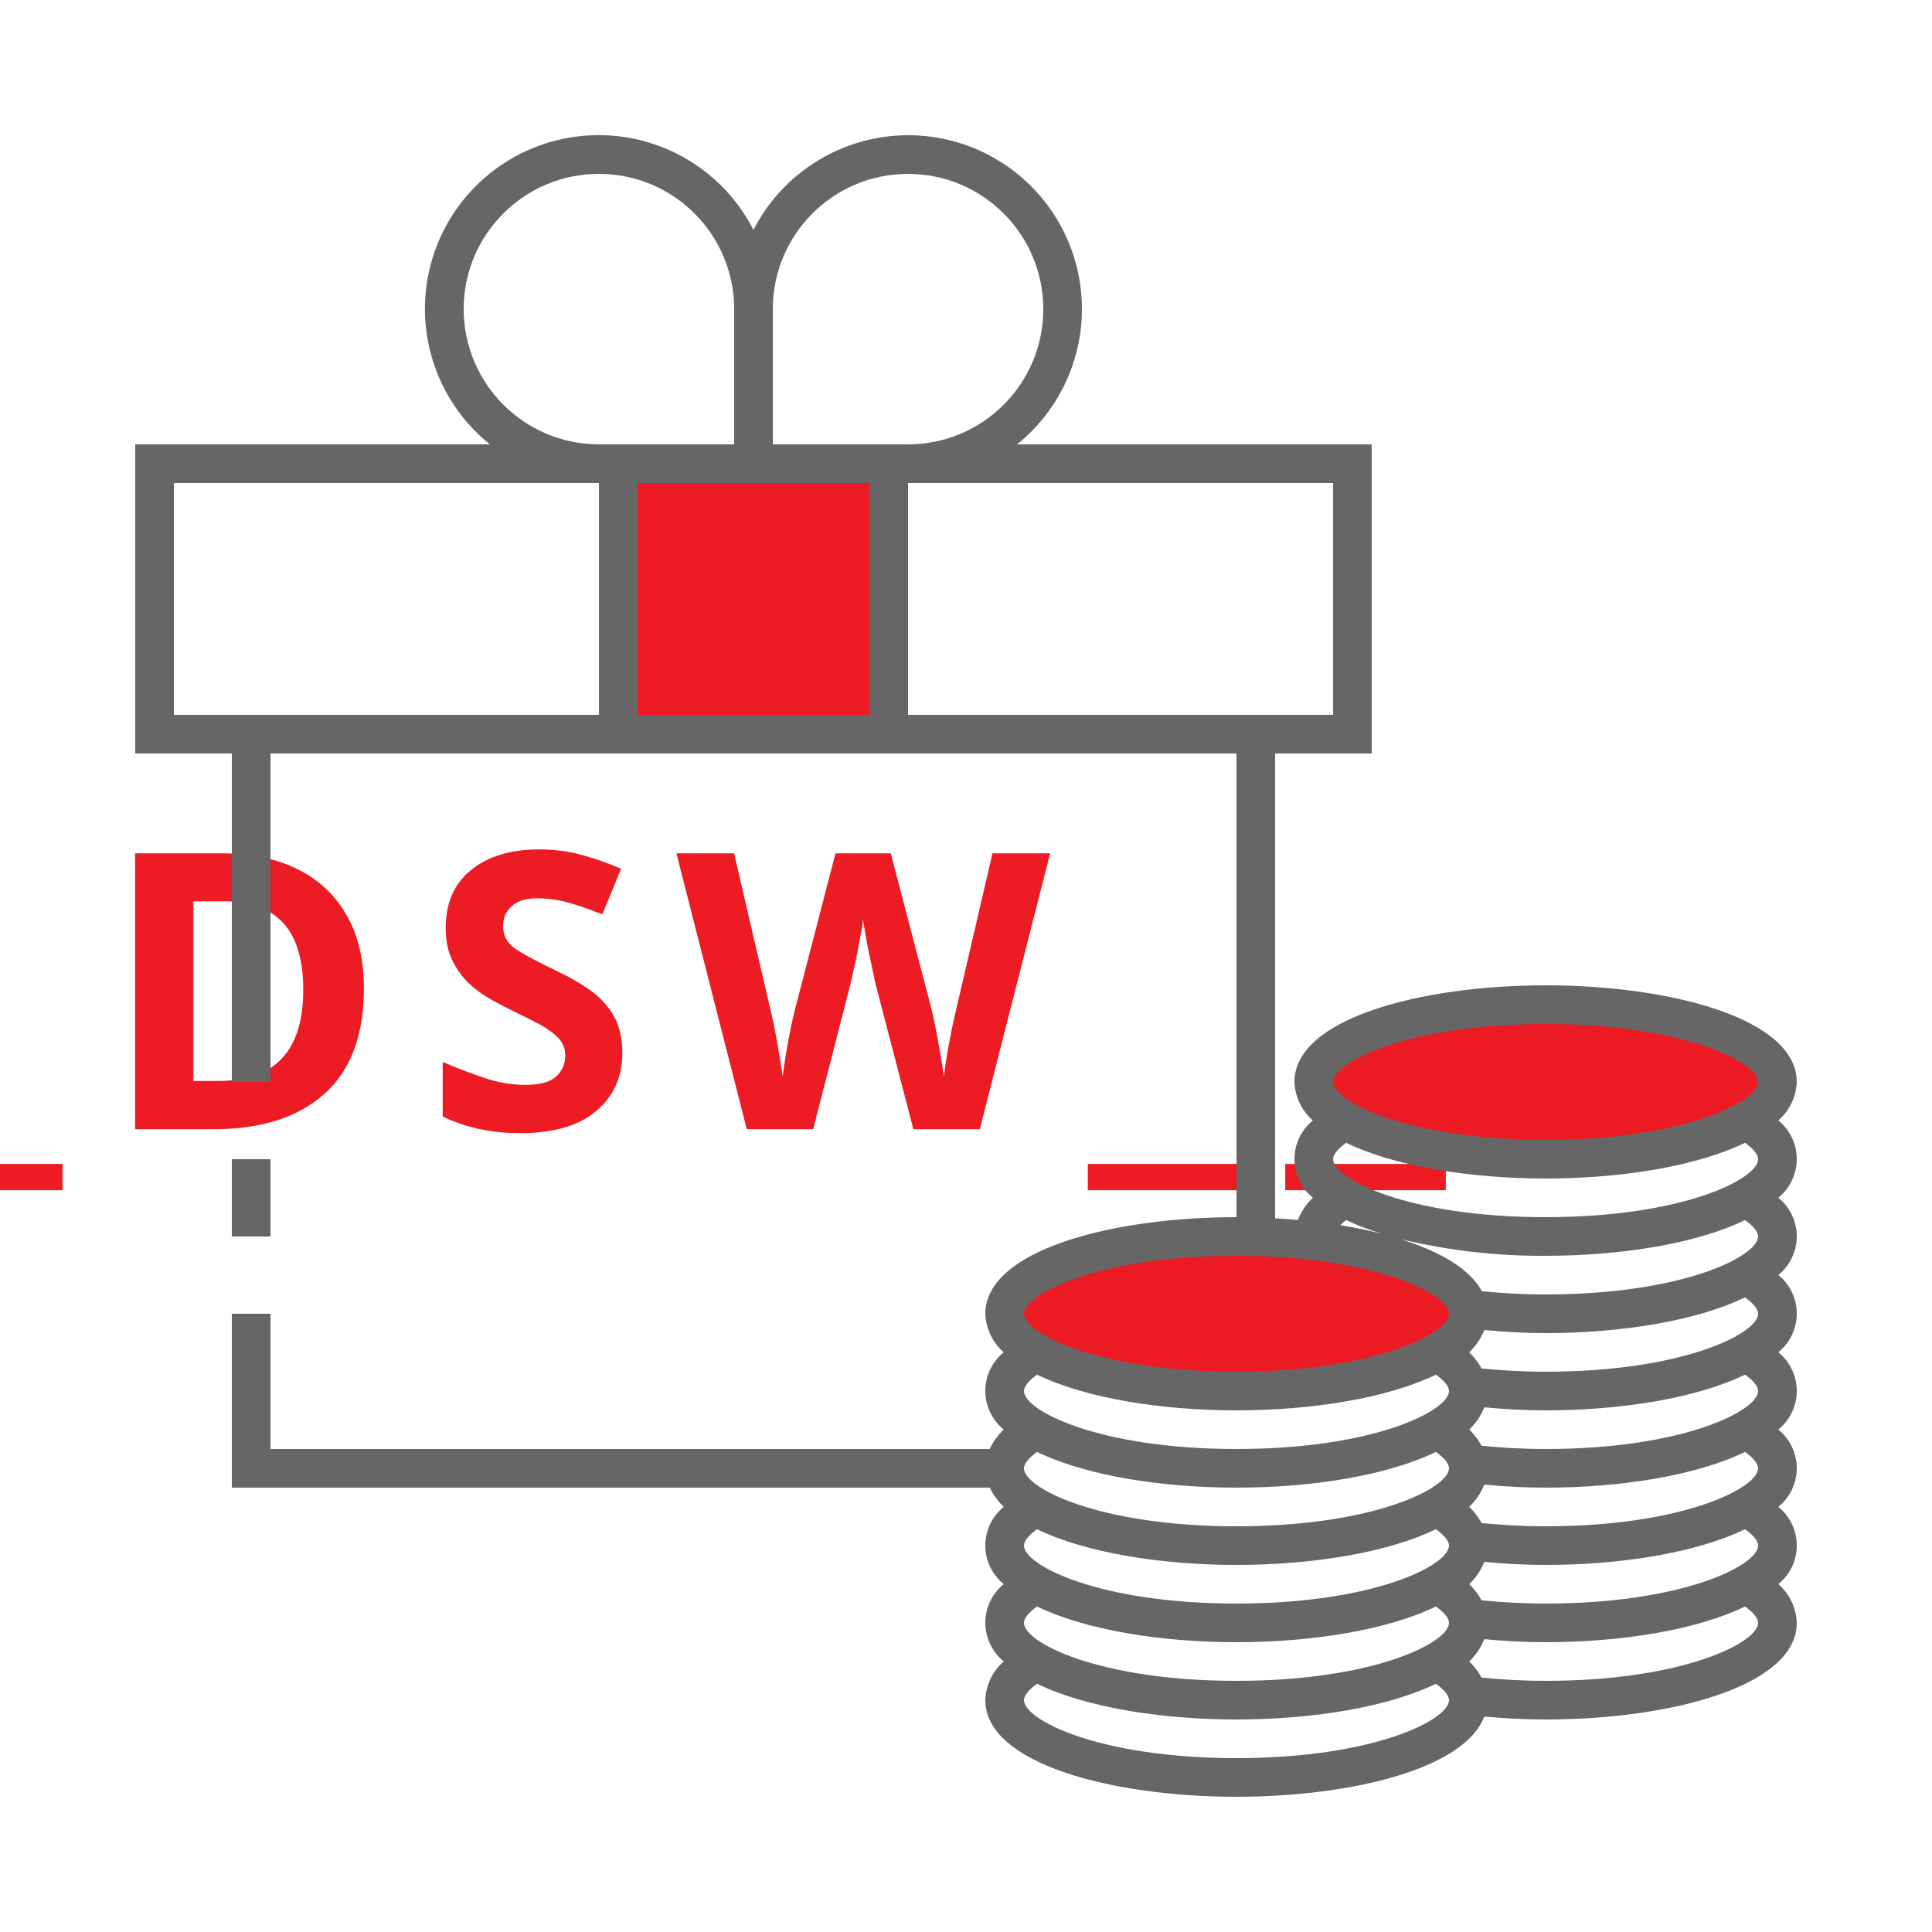
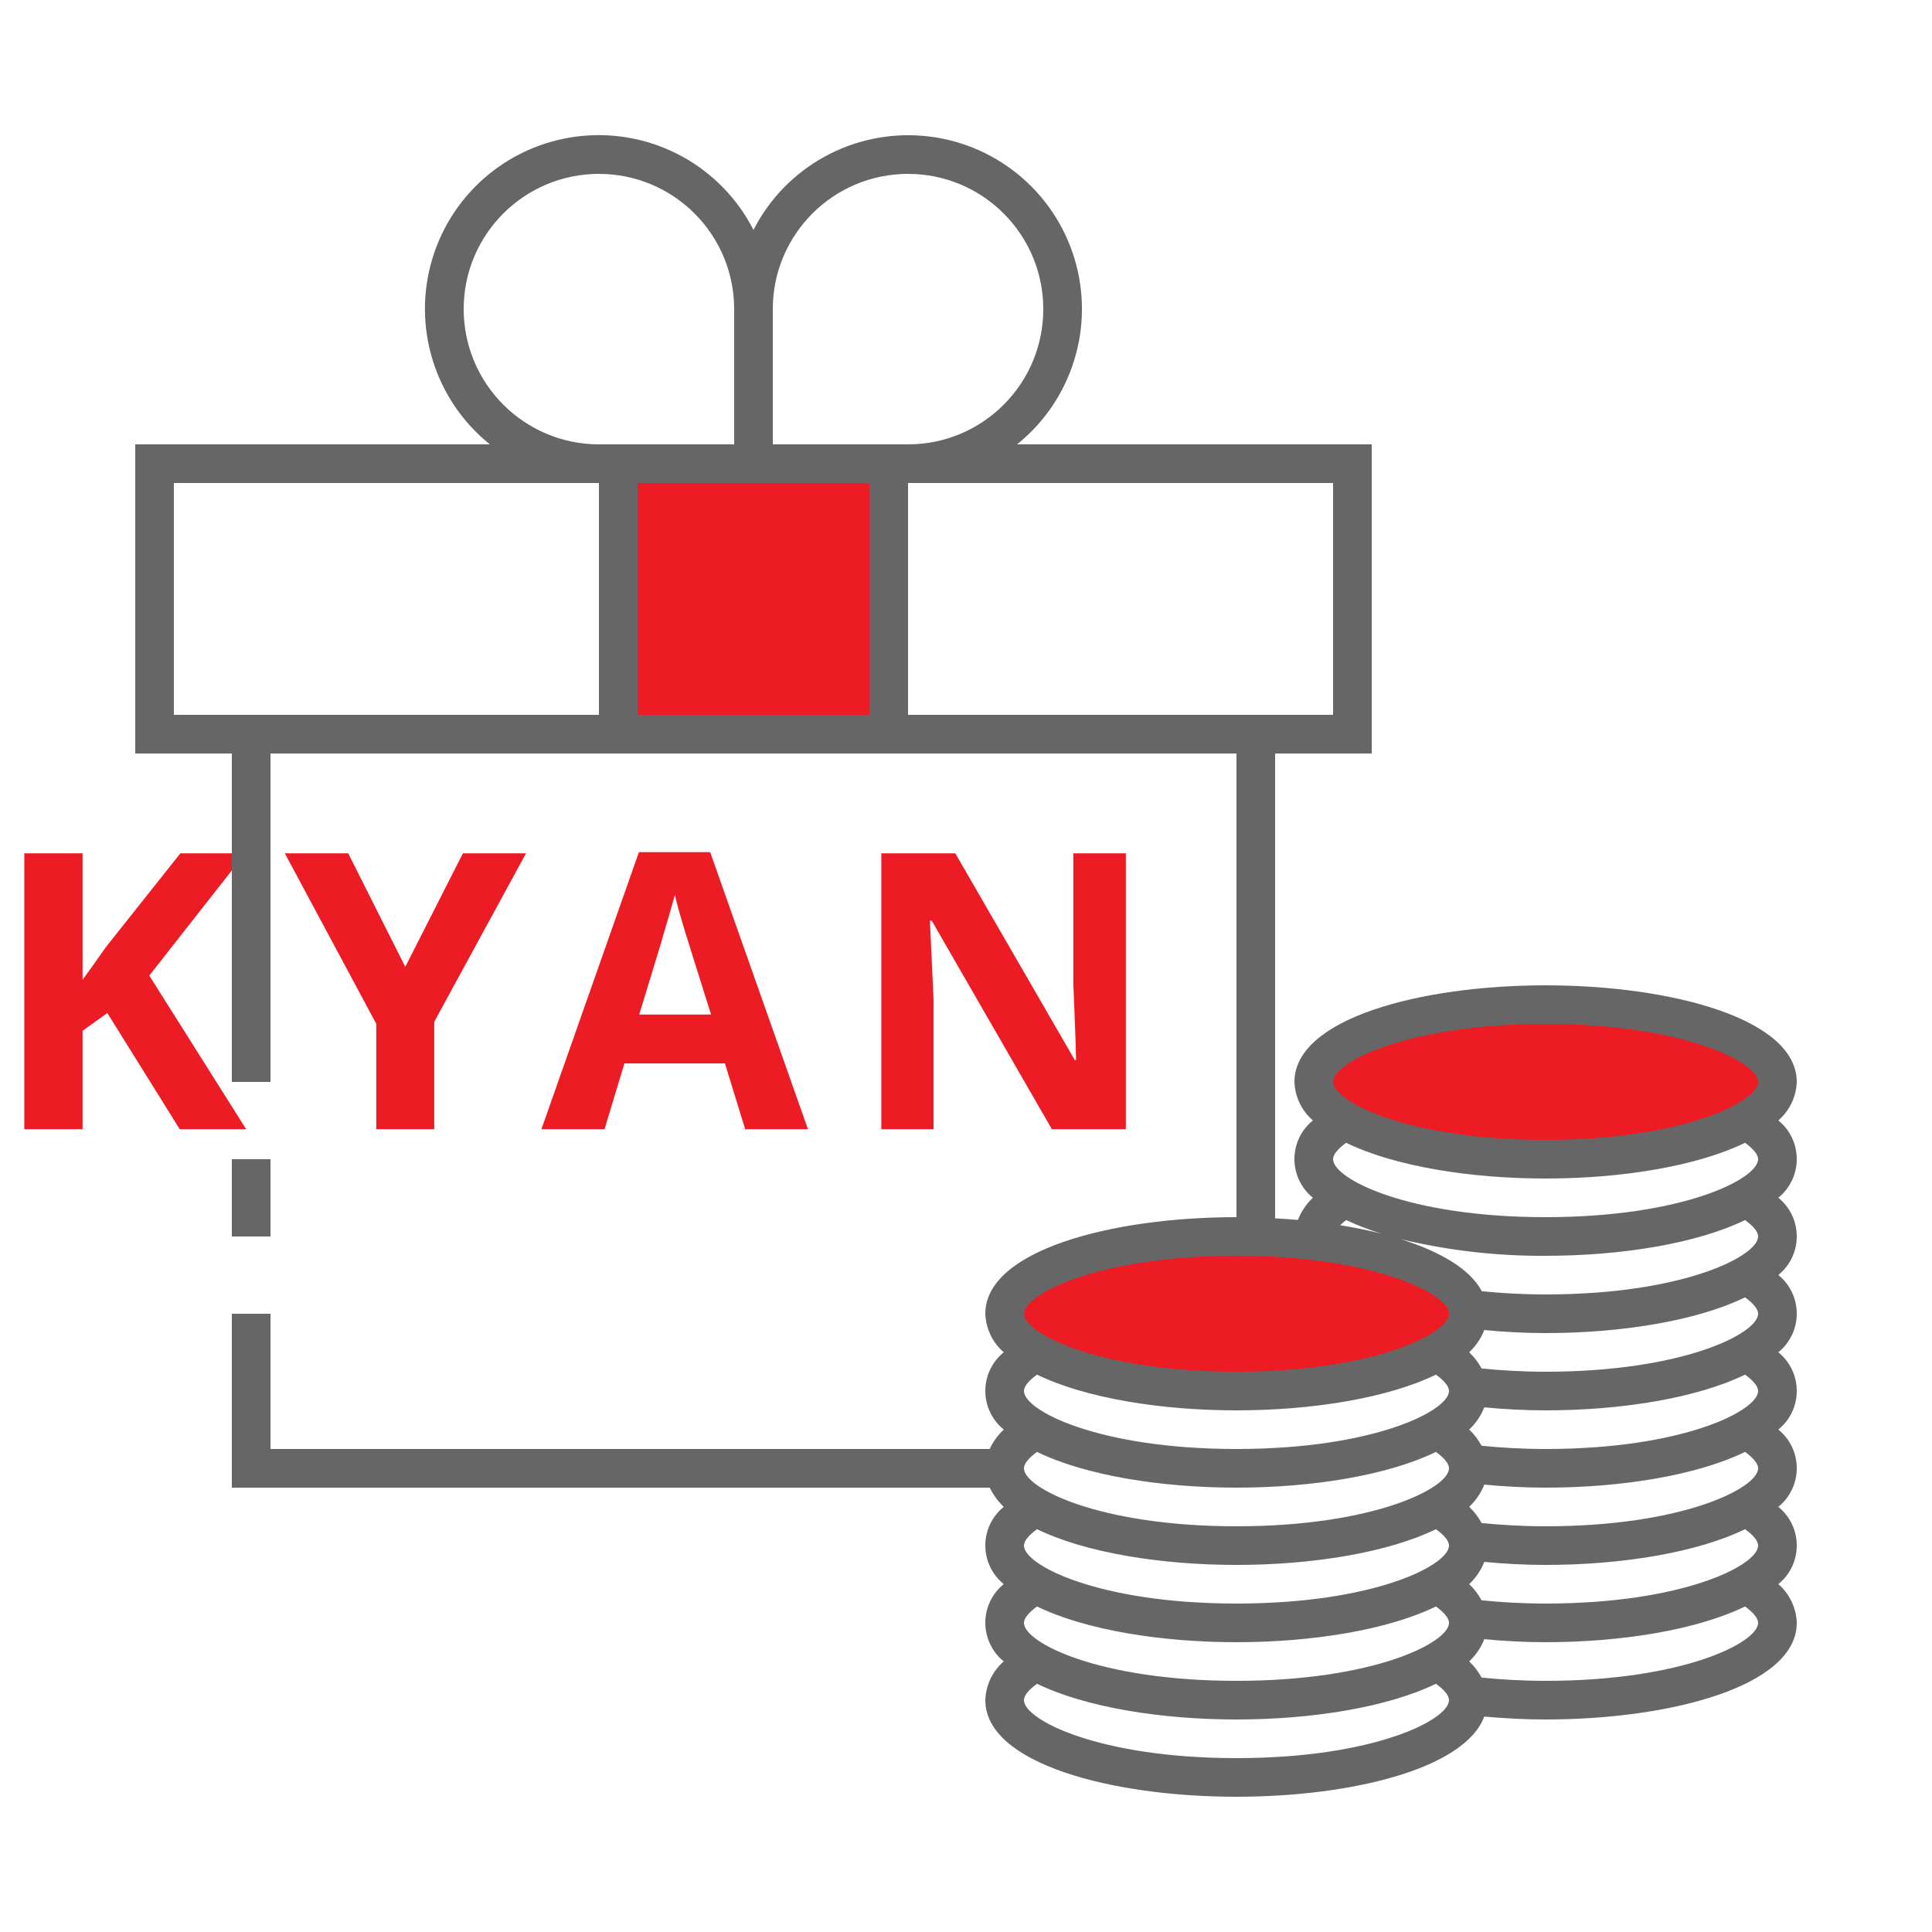
<svg xmlns="http://www.w3.org/2000/svg" id="ic_staking_on" width="100" height="100" viewBox="0 0 100 100" version="1.1">
  <defs id="defs4">
    <style type="text/css" id="style2">
            .cls-1{fill:#d6d6d6}.cls-2{fill:#666}.cls-3{fill:none}
        </style>
    <style id="style2-1">.cls-1{fill:#66f;}</style>
  </defs>
  <g id="Group_9018" data-name="Group 9018">
    <g id="Group_9016" data-name="Group 9016">
      <ellipse id="Ellipse_613" cx="12" cy="4" class="cls-1" data-name="Ellipse 613" rx="12" ry="4" transform="translate(68 52)" style="fill:#ed1c24;fill-opacity:1" />
      <ellipse id="Ellipse_614" cx="12" cy="4" class="cls-1" data-name="Ellipse 614" rx="12" ry="4" transform="translate(52 64)" style="fill:#ed1c24;fill-opacity:1" />
      <path id="Rectangle_4669" d="M0 0h14v14H0z" class="cls-1" data-name="Rectangle 4669" transform="translate(32 24)" style="fill:#ed1c24;fill-opacity:1" />
      <text xml:space="preserve" style="font-style:normal;font-variant:normal;font-weight:bold;font-stretch:normal;font-size:12px;line-height:1.25;font-family:sans-serif;-inkscape-font-specification:'sans-serif Bold';text-align:center;text-anchor:middle;opacity:1;fill:#ed1c24;fill-opacity:1;stroke:#ed1c24;stroke-width:0;stroke-miterlimit:4;stroke-dasharray:none;stroke-opacity:1" x="39.693" y="58.452" id="text834">
-         <tspan id="tspan832" x="40.693" y="58.452" style="font-size:20px;letter-spacing:2px">__DSW__</tspan>
+         <tspan id="tspan832" x="40.693" y="58.452" style="font-size:20px;letter-spacing:2px">KYAN</tspan>
      </text>
    </g>
    <g id="Group_9017" data-name="Group 9017">
      <path id="Rectangle_4670" d="M0 0h2v4H0z" class="cls-2" data-name="Rectangle 4670" transform="translate(12 60)" />
      <path id="Path_18975" d="M92.046 57.994A2.767 2.767 0 0 0 93 56c0-3.283-6.54-5-13-5s-13 1.717-13 5a2.767 2.767 0 0 0 .954 1.994 2.573 2.573 0 0 0 0 4 3.171 3.171 0 0 0-.774 1.151q-.58-.052-1.18-.085V39h5V23H52.644A8.993 8.993 0 1 0 39 11.9 8.994 8.994 0 1 0 25.356 23H7v16h5v17h2V39h50v24c-6.46 0-13 1.717-13 5a2.767 2.767 0 0 0 .954 1.994 2.573 2.573 0 0 0 0 4A3.325 3.325 0 0 0 51.226 75H14v-7h-2v9h39.23a3.369 3.369 0 0 0 .724.994 2.573 2.573 0 0 0 0 4 2.573 2.573 0 0 0 0 4A2.768 2.768 0 0 0 51 88c0 3.283 6.54 5 13 5 5.874 0 11.8-1.424 12.826-4.15 1.042.093 2.106.15 3.174.15 6.46 0 13-1.717 13-5a2.768 2.768 0 0 0-.954-2.006 2.573 2.573 0 0 0 0-4 2.573 2.573 0 0 0 0-4 2.573 2.573 0 0 0 0-4 2.573 2.573 0 0 0 0-4 2.573 2.573 0 0 0 0-4 2.573 2.573 0 0 0 0-4zM31 37H9V25h22zm-7-21a7 7 0 0 1 14 0v7h-7a7.008 7.008 0 0 1-7-7zm21 21H33V25h12zm-5-14v-7a7 7 0 1 1 7 7zm7 14V25h22v12H47zm4 39a2.311 2.311 0 0 0 .061.515A2.2 2.2 0 0 1 51 76zm13 15c-7.117 0-11-1.982-11-3 0-.241.247-.539.678-.849C56.179 88.37 60.1 89 64 89s7.821-.63 10.322-1.849c.431.31.678.608.678.849 0 1.018-3.883 3-11 3zm0-4c-7.117 0-11-1.982-11-3 0-.241.247-.539.678-.849C56.179 84.37 60.1 85 64 85s7.821-.63 10.322-1.849c.431.31.678.608.678.849 0 1.018-3.883 3-11 3zm0-4c-7.117 0-11-1.982-11-3 0-.241.247-.539.678-.849C56.179 80.37 60.1 81 64 81s7.821-.63 10.322-1.849c.431.31.678.608.678.849 0 1.018-3.883 3-11 3zm0-4c-7.117 0-11-1.982-11-3 0-.241.247-.539.678-.849C56.179 76.37 60.1 77 64 77s7.821-.63 10.322-1.849c.431.31.678.608.678.849 0 1.018-3.883 3-11 3zm0-4c-7.117 0-11-1.982-11-3 0-.241.247-.539.678-.849C56.179 72.37 60.1 73 64 73s7.821-.63 10.322-1.849c.431.31.678.608.678.849 0 1.018-3.883 3-11 3zm0-4c-7.117 0-11-1.982-11-3s3.883-3 11-3 11 1.982 11 3-3.883 3-11 3zm16 16c-1.207 0-2.3-.068-3.313-.168a3.446 3.446 0 0 0-.641-.838 3.219 3.219 0 0 0 .781-1.151c1.041.1 2.1.157 3.173.157 3.9 0 7.821-.63 10.322-1.849.431.31.678.608.678.849 0 1.018-3.883 3-11 3zm0-4c-1.207 0-2.3-.068-3.313-.168a3.446 3.446 0 0 0-.641-.838 3.219 3.219 0 0 0 .781-1.151c1.041.1 2.1.157 3.173.157 3.9 0 7.821-.63 10.322-1.849.431.31.678.608.678.849 0 1.018-3.883 3-11 3zm0-4c-1.207 0-2.3-.068-3.313-.168a3.446 3.446 0 0 0-.641-.838 3.219 3.219 0 0 0 .781-1.151c1.041.1 2.1.157 3.173.157 3.9 0 7.821-.63 10.322-1.849.431.31.678.608.678.849 0 1.018-3.883 3-11 3zm0-4c-1.207 0-2.3-.068-3.313-.168a3.446 3.446 0 0 0-.641-.838 3.219 3.219 0 0 0 .781-1.151c1.041.1 2.1.157 3.173.157 3.9 0 7.821-.63 10.322-1.849.431.31.678.608.678.849 0 1.018-3.883 3-11 3zm0-4c-1.207 0-2.3-.068-3.313-.168a3.446 3.446 0 0 0-.641-.838 3.219 3.219 0 0 0 .781-1.151c1.041.1 2.1.157 3.173.157 3.9 0 7.821-.63 10.322-1.849.431.31.678.608.678.849 0 1.018-3.883 3-11 3zm0-4c-1.2 0-2.287-.067-3.3-.166-.621-1.162-2.175-2.062-4.213-2.7A31.139 31.139 0 0 0 80 65c3.9 0 7.821-.63 10.322-1.849.431.31.678.608.678.849 0 1.018-3.883 3-11 3zm-10.632-3.583a2.722 2.722 0 0 1 .31-.266 13.563 13.563 0 0 0 1.826.7 26.483 26.483 0 0 0-2.136-.434zM80 63c-7.117 0-11-1.982-11-3 0-.241.247-.539.678-.849C72.179 60.37 76.1 61 80 61s7.821-.63 10.322-1.849c.431.31.678.608.678.849 0 1.018-3.883 3-11 3zm0-4c-7.117 0-11-1.982-11-3s3.883-3 11-3 11 1.982 11 3-3.883 3-11 3z" class="cls-2" data-name="Path 18975" />
    </g>
  </g>
</svg>
